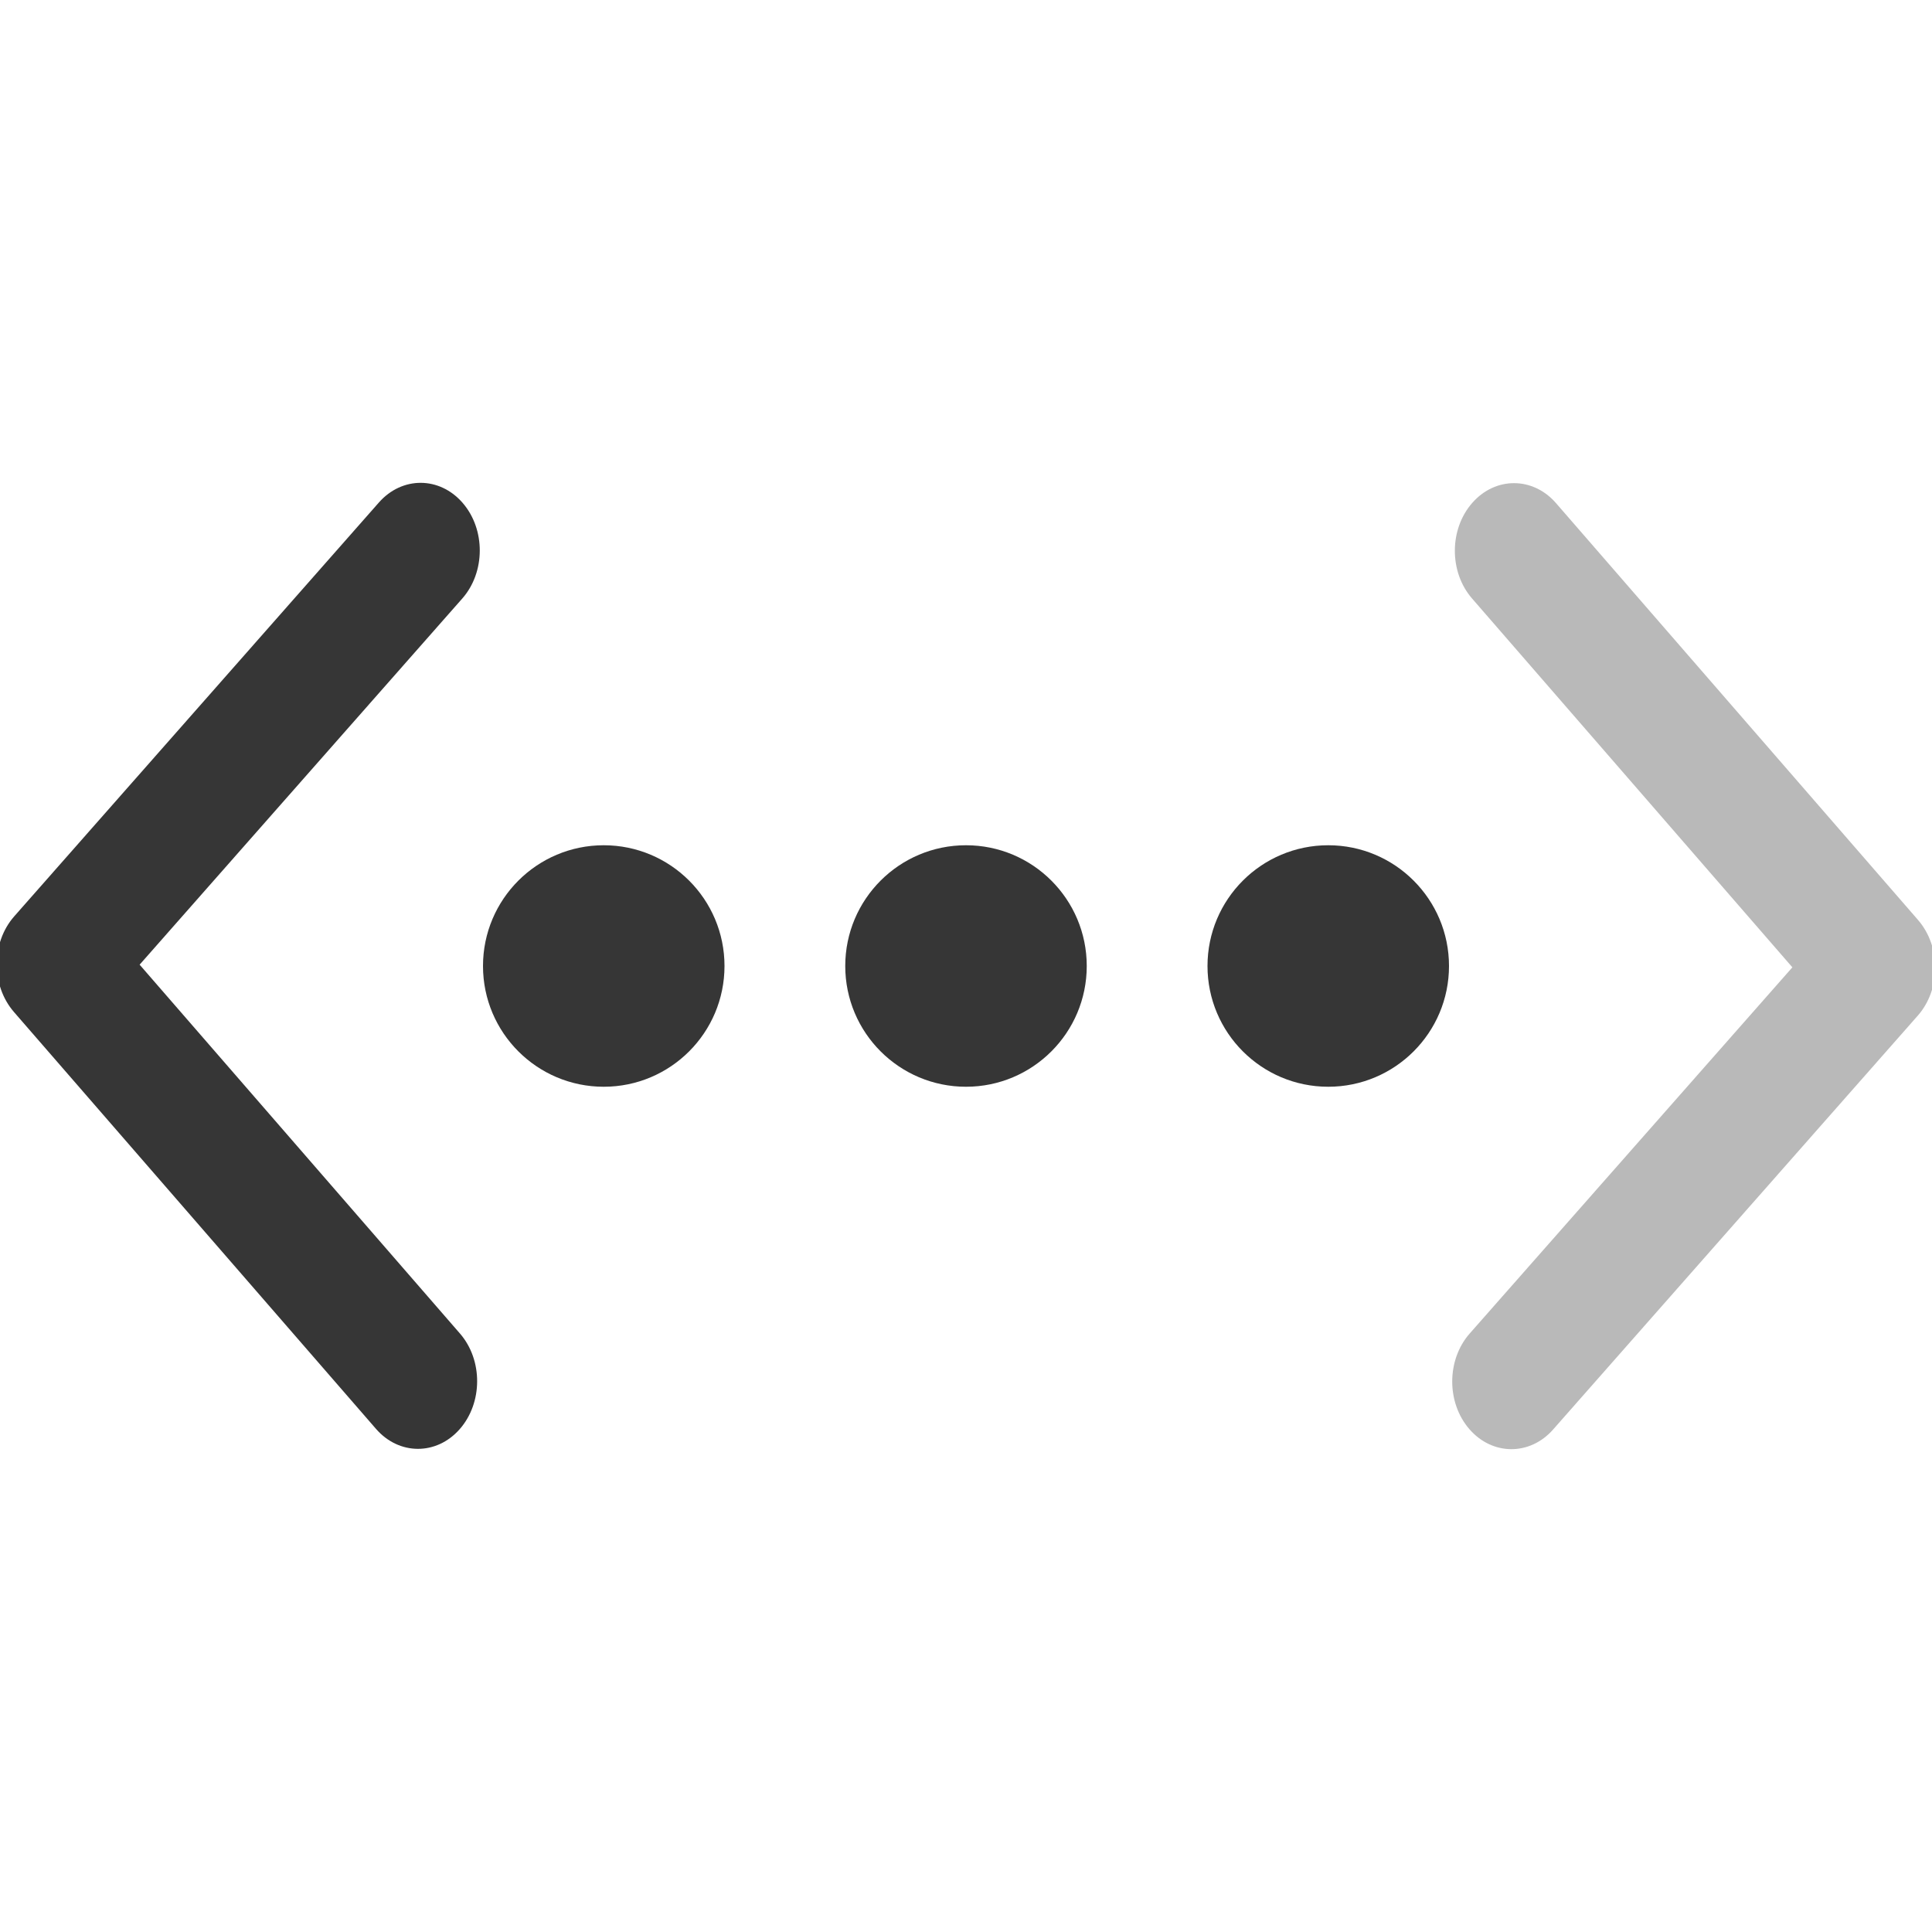
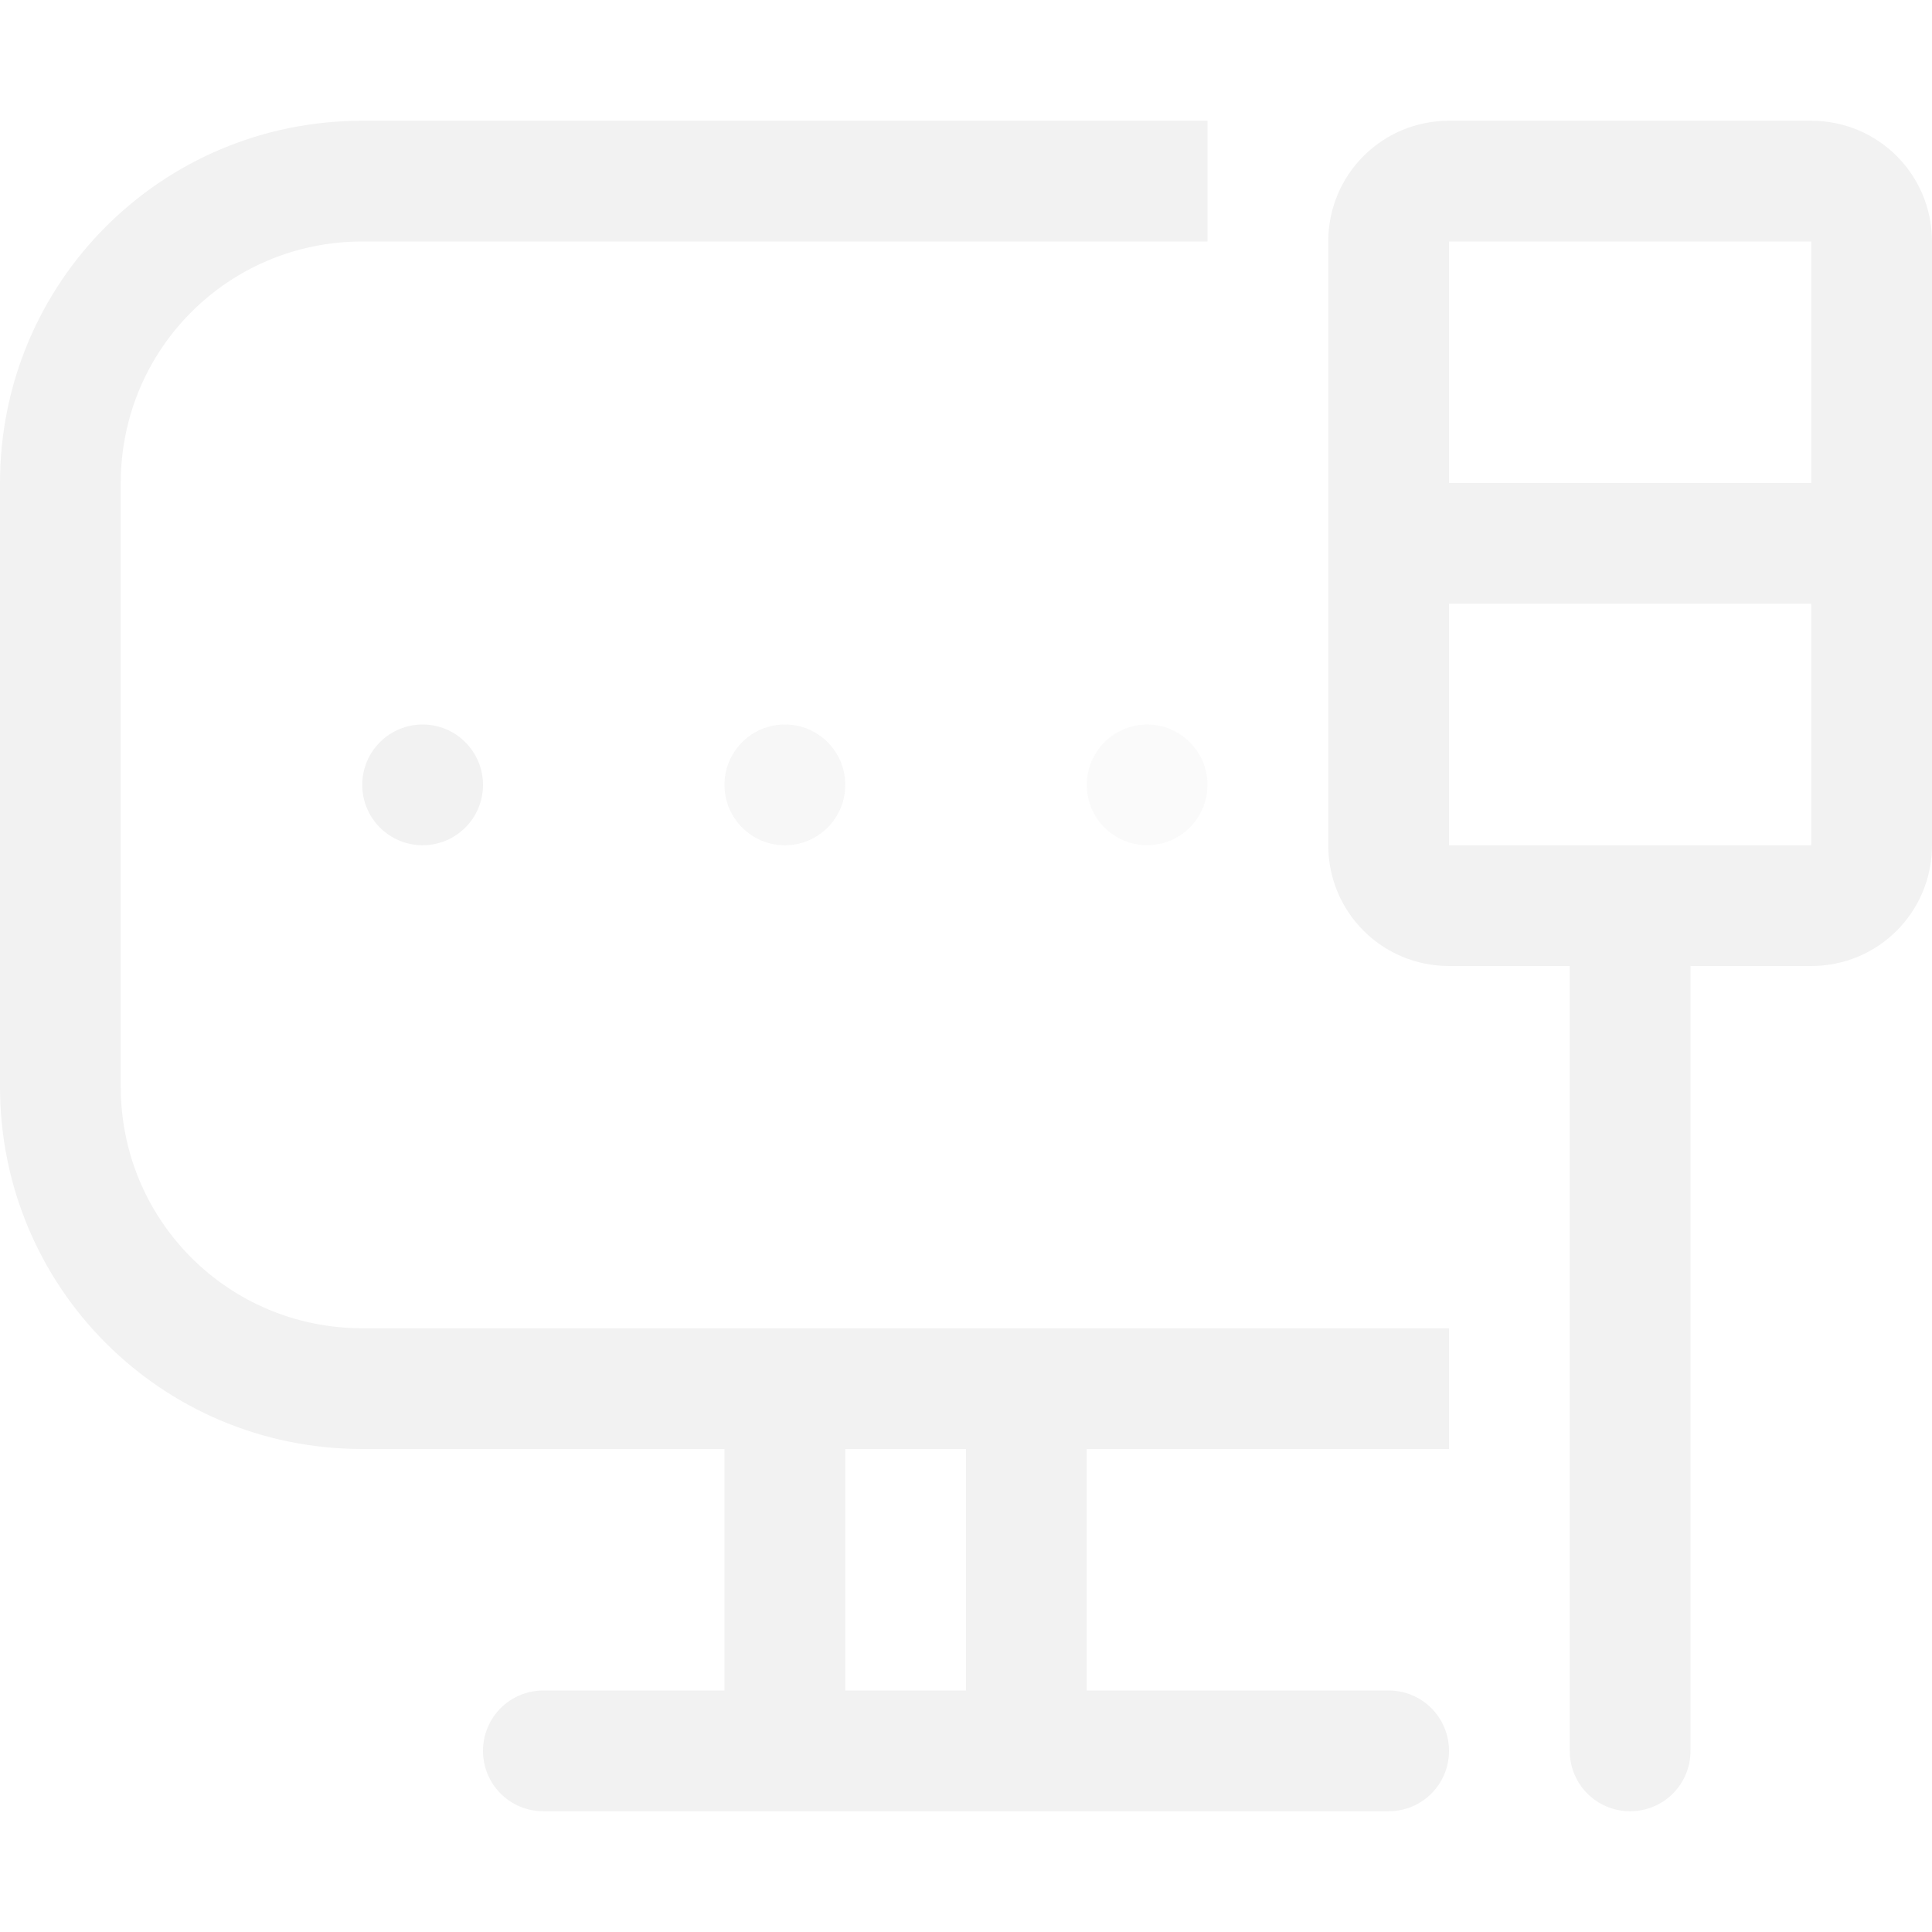
<svg xmlns="http://www.w3.org/2000/svg" width="16" height="16" version="1.1">
-   <path d="m5 7a1 1 0 1 0 0 2 1 1 0 0 0 0-2zm3 0a1 1 0 1 0 0 2 1 1 0 0 0 0-2zm3 0a1 1 0 1 0 0 2 1 1 0 0 0 0-2z" fill="#363636" />
-   <g transform="translate(0 2)" fill="#363636" stroke-width="1.5">
-     <g transform="matrix(.43738 0 0 .5 -145.4 -266.68)">
-       <g transform="matrix(0,-1.0825,-1.0825,0,1464.7,557.15)" fill="#363636" stroke-width="1.5">
-         <g transform="matrix(.00011827 .032712 -.032712 .00011827 18.269 1034.4)" fill="#363636" stroke-width="1.5">
-           <path d="m345.44 248.29-194.29 194.28c-12.359 12.365-32.397 12.365-44.75 0-12.354-12.354-12.354-32.391 0-44.744l171.91-171.91-171.91-171.9c-12.354-12.359-12.354-32.394 0-44.748 12.354-12.359 32.391-12.359 44.75 0l194.29 194.28c6.177 6.18 9.262 14.271 9.262 22.366 0 8.099-3.091 16.196-9.267 22.373z" fill="#363636" stroke-width="1.5" />
-         </g>
-       </g>
-     </g>
-     <g transform="matrix(-.43738 0 0 -.5 161.4 278.68)">
-       <g transform="matrix(0,-1.0825,-1.0825,0,1464.7,557.15)" fill="#363636" stroke-width="1.5">
-         <g transform="matrix(.00011827 .032712 -.032712 .00011827 18.269 1034.4)" fill="#363636" stroke-width="1.5">
-           <path d="m345.44 248.29-194.29 194.28c-12.359 12.365-32.397 12.365-44.75 0-12.354-12.354-12.354-32.391 0-44.744l171.91-171.91-171.91-171.9c-12.354-12.359-12.354-32.394 0-44.748 12.354-12.359 32.391-12.359 44.75 0l194.29 194.28c6.177 6.18 9.262 14.271 9.262 22.366 0 8.099-3.091 16.196-9.267 22.373z" fill="#363636" opacity=".35" stroke-width="1.5" />
-         </g>
-       </g>
-     </g>
-   </g>
+   <path d="m3 1c-1.662 0-3 1.338-3 3v5c0 1.662 1.338 3 3 3h3v2h-1.5c-0.277 0-0.5 0.223-0.5 0.5s0.223 0.5 0.5 0.5h7c0.277 0 0.5-0.223 0.5-0.5s-0.223-0.5-0.5-0.5h-2.5v-2h3v-1h-9c-1.108 0-2-0.892-2-2v-5c0-1.108 0.892-2 2-2h7v-1zm9 0c-0.554 0-1 0.446-1 1v5c0 0.554 0.446 1 1 1h1v6.5c0 0.277 0.223 0.5 0.5 0.5s0.5-0.223 0.5-0.5v-6.5h1c0.554 0 1-0.446 1-1v-5c0-0.554-0.446-1-1-1zm0 1h3v2h-3zm0 3h3v2h-3zm-5 7h1v2h-1z" fill="#f2f2f2" />
+   <circle cx="3.5" cy="6.5" r=".5" fill="#f2f2f2" />
+   <circle cx="6.5" cy="6.5" r=".5" fill="#f2f2f2" opacity=".65" />
+   <circle cx="9.5" cy="6.5" r=".5" fill="#f2f2f2" opacity=".35" />
</svg>
